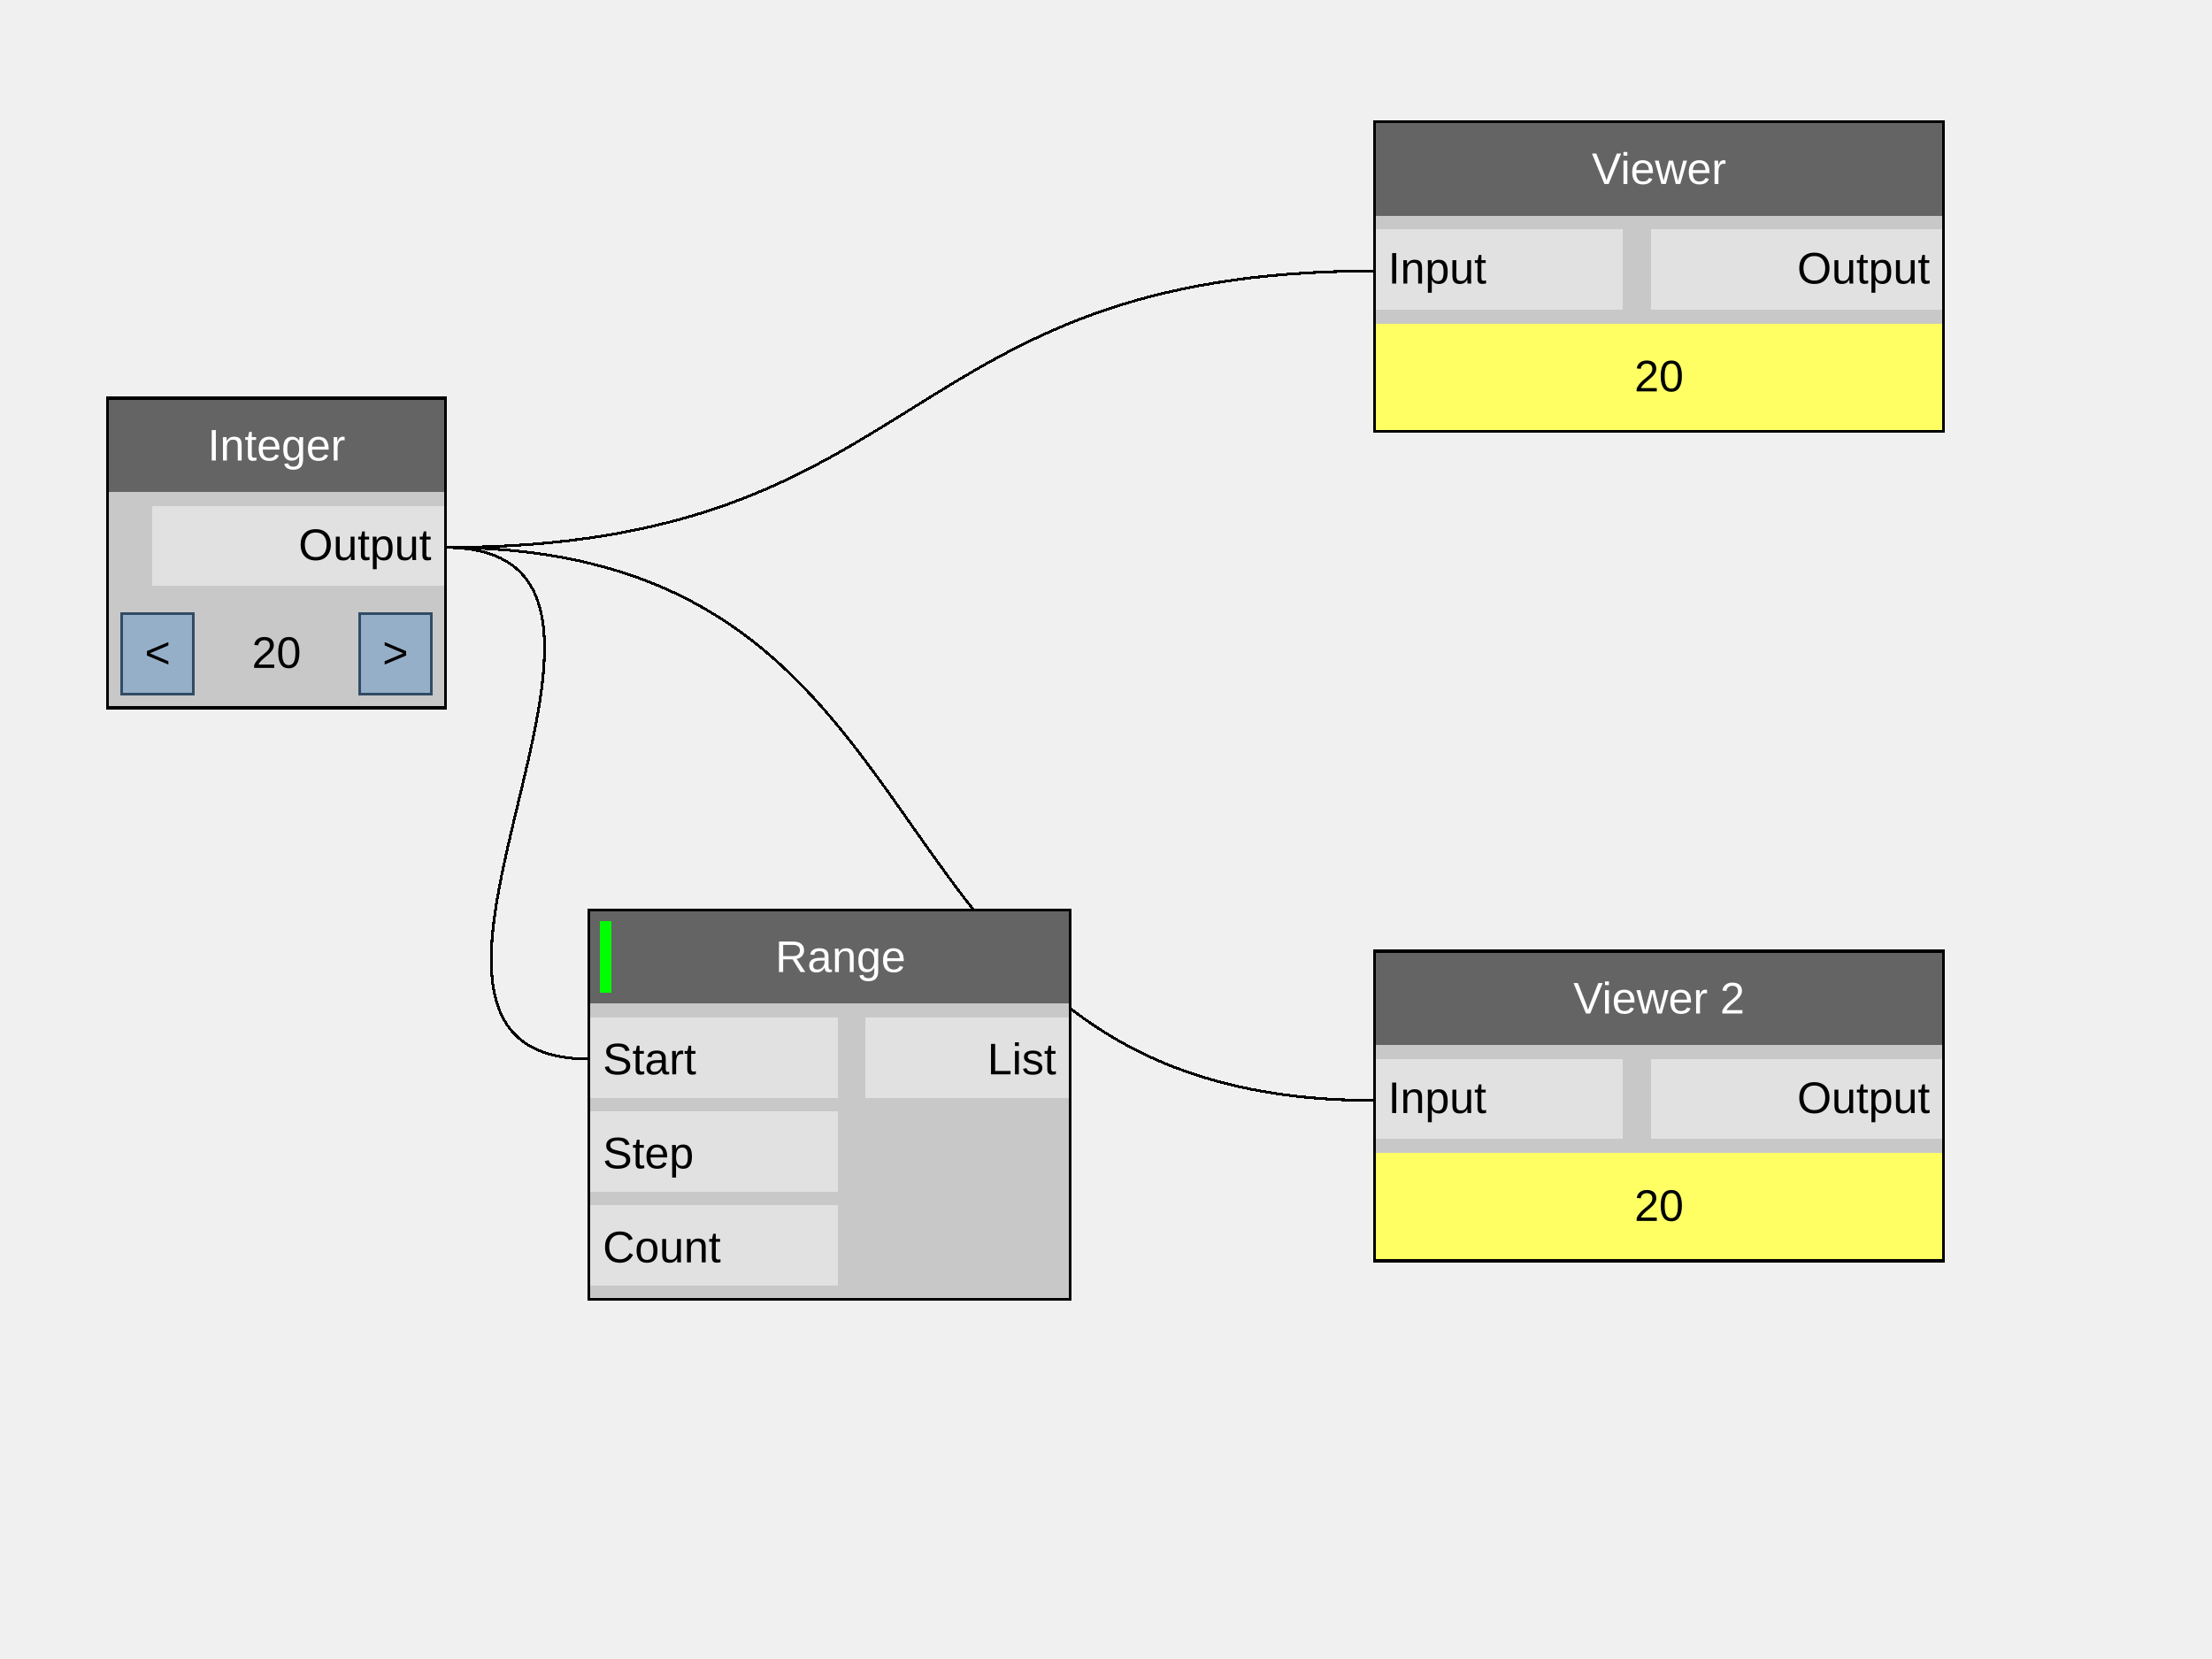
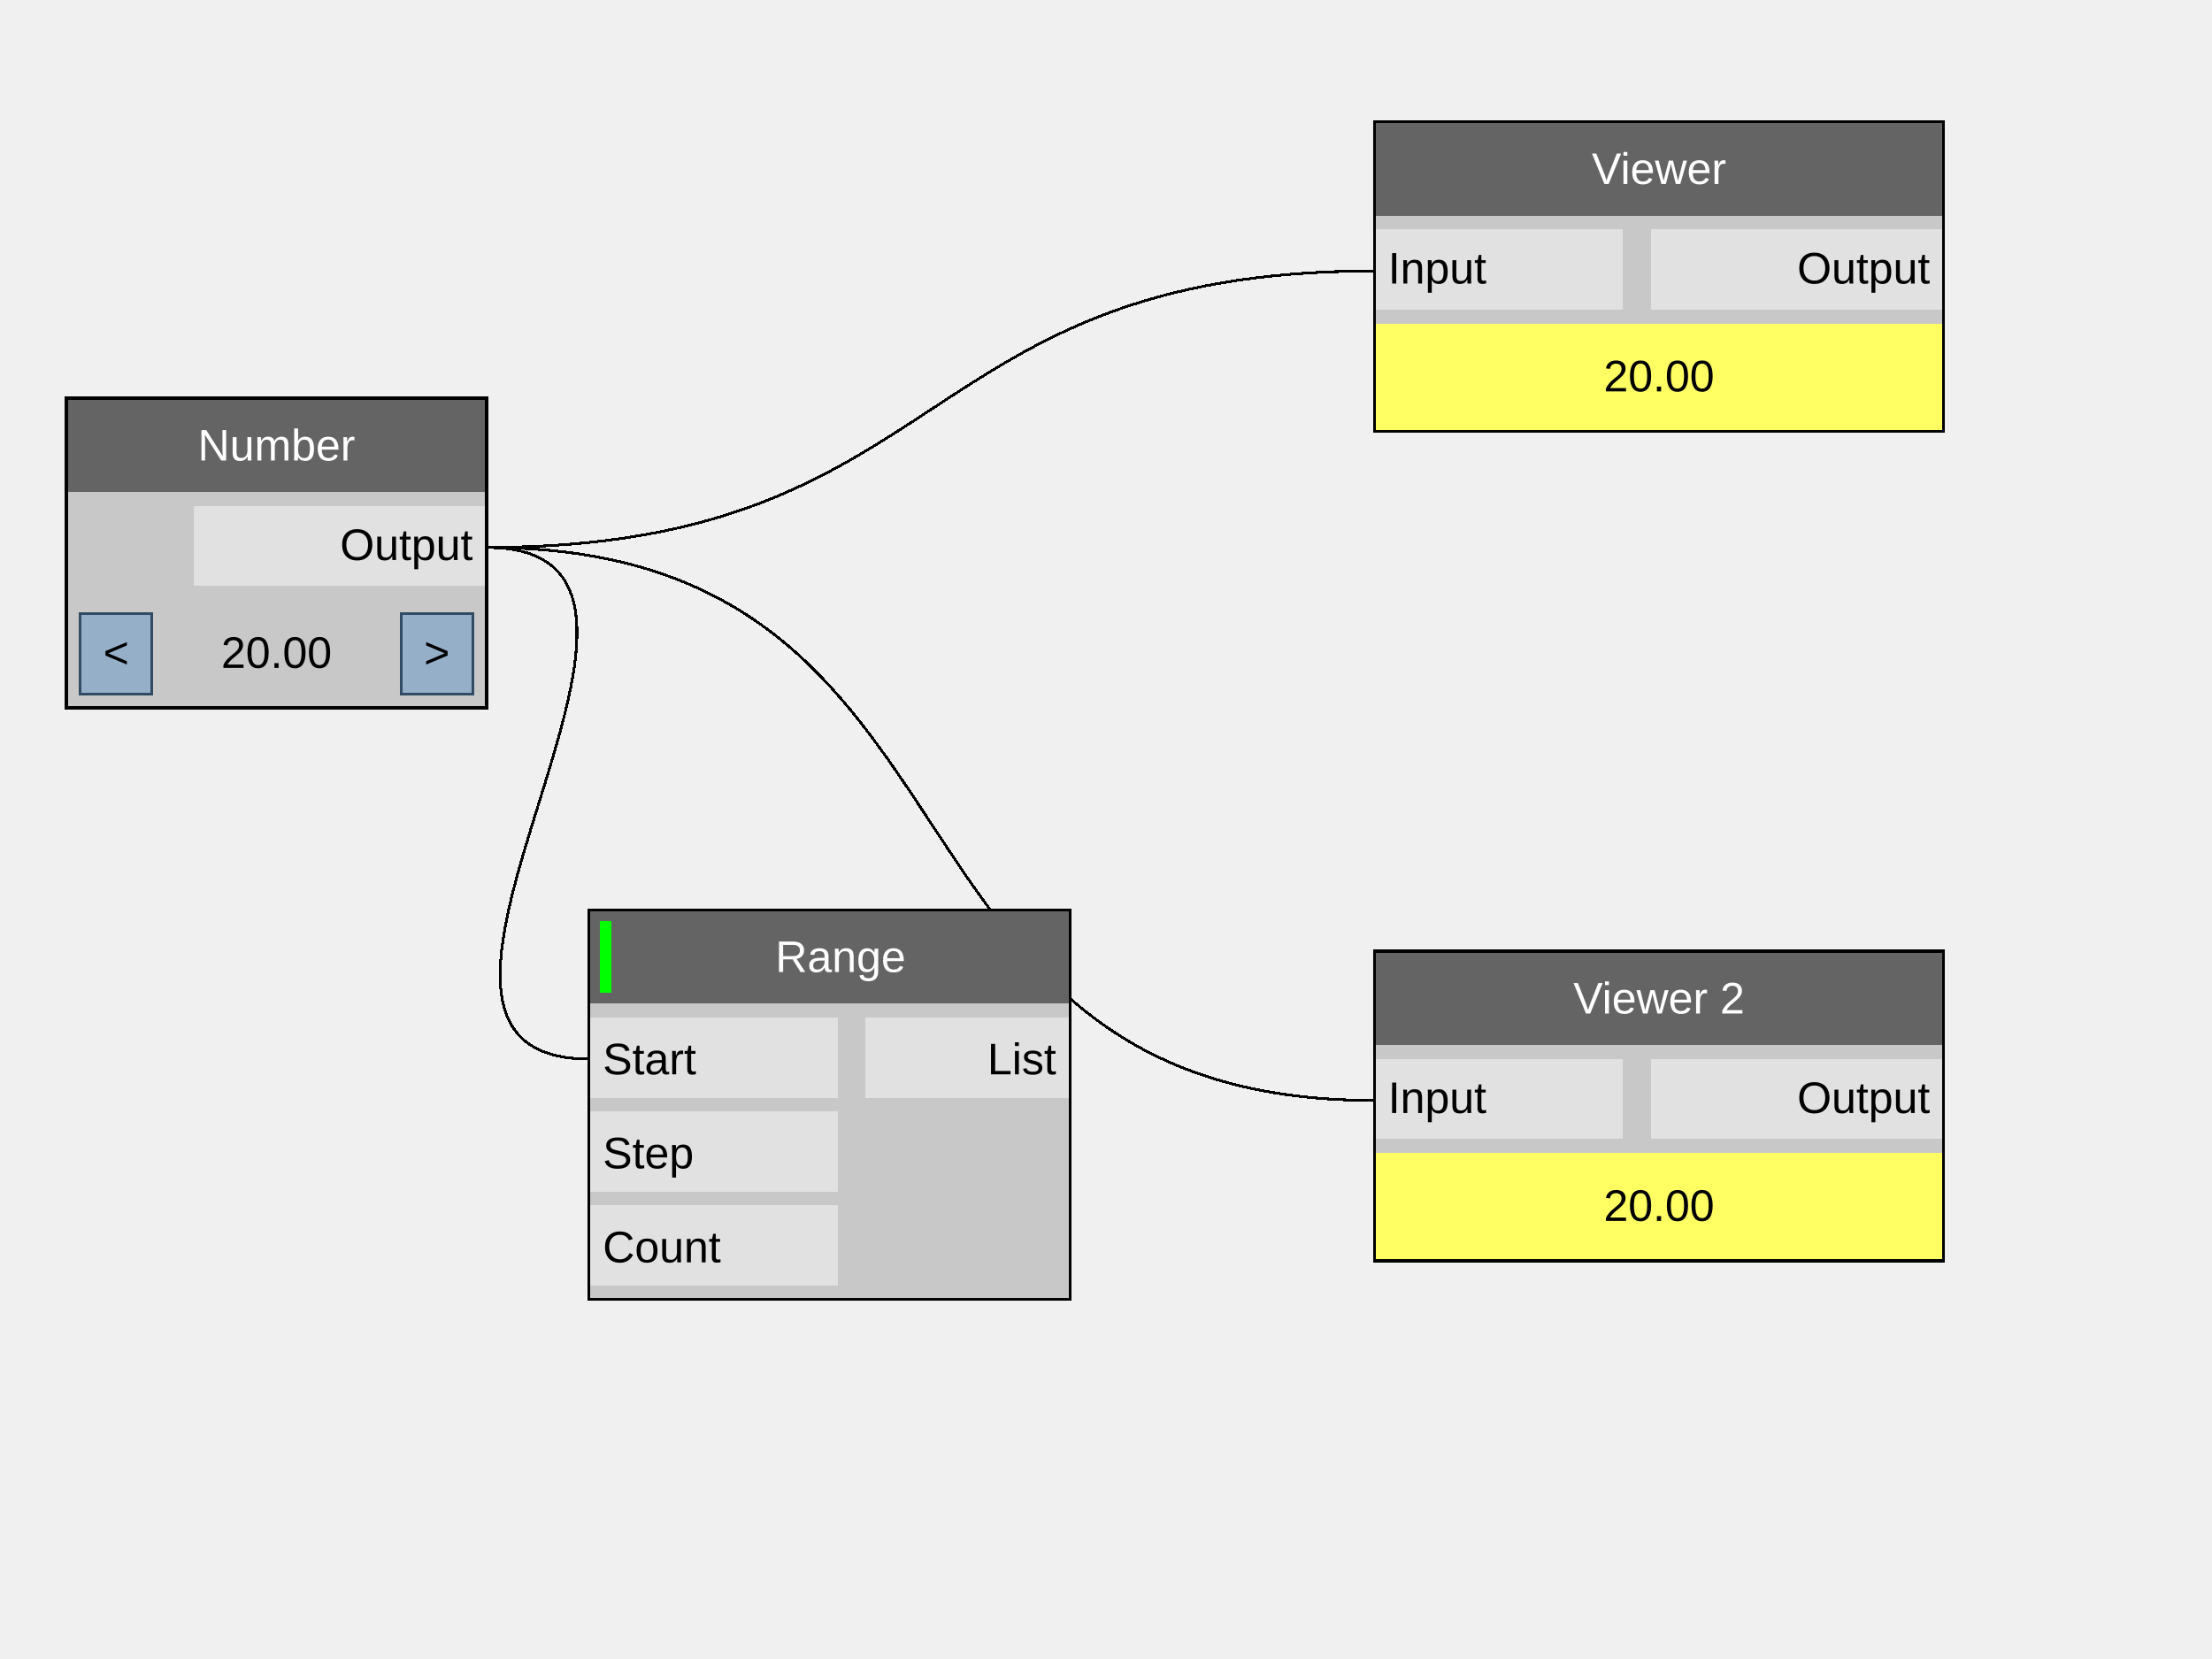
<svg xmlns="http://www.w3.org/2000/svg" version="1.1" width="800" height="600" shape-rendering="crispEdges">
  <rect x="0" y="0" width="800" height="600" style="fill:rgb(240,240,240);" />
-   <path d="M161,198 C337,198 322,98 497,98" style="fill:none;stroke-width:1px;stroke:rgb(0,0,0);" />
-   <path d="M161,198 C258,198 117,383 213,383" style="fill:none;stroke-width:1px;stroke:rgb(0,0,0);" />
-   <path d="M161,198 C357,198 302,398 497,398" style="fill:none;stroke-width:1px;stroke:rgb(0,0,0);" />
-   <rect x="39" y="144" width="122" height="34" style="fill:rgb(100,100,100);" />
-   <text x="100" y="161" dominant-baseline="central" text-anchor="middle" style="fill:rgb(255,255,255);font-family:Arial;font-size:16px;">Integer</text>
-   <rect x="39" y="178" width="122" height="39" style="fill:rgb(200,200,200);" />
-   <rect x="55" y="183" width="106" height="29" style="fill:rgb(225,225,225);" />
-   <text x="156" y="197" dominant-baseline="central" text-anchor="end" style="fill:rgb(0,0,0);font-family:Arial;font-size:16px;">Output</text>
-   <rect x="39" y="217" width="122" height="39" style="fill:rgb(200,200,200);" />
-   <text x="100" y="236" dominant-baseline="central" text-anchor="middle" style="fill:rgb(0,0,0);font-family:Arial;font-size:16px;">20</text>
-   <rect x="44" y="222" width="26" height="29" style="fill:rgb(150,175,200);" />
-   <text x="57" y="236" dominant-baseline="central" text-anchor="middle" style="fill:rgb(0,0,0);font-family:Arial;font-size:16px;">&lt;</text>
-   <rect x="44" y="222" width="26" height="29" style="fill:none;stroke-width:1px;stroke:rgb(50,75,100);" />
-   <rect x="130" y="222" width="26" height="29" style="fill:rgb(150,175,200);" />
-   <text x="143" y="236" dominant-baseline="central" text-anchor="middle" style="fill:rgb(0,0,0);font-family:Arial;font-size:16px;">&gt;</text>
-   <rect x="130" y="222" width="26" height="29" style="fill:none;stroke-width:1px;stroke:rgb(50,75,100);" />
-   <rect x="39" y="144" width="122" height="112" style="fill:none;stroke-width:1px;stroke:rgb(0,0,0);" />
+   <path d="M176,198 C345,198 329,98 497,98" style="fill:none;stroke-width:1px;stroke:rgb(0,0,0);" />
+   <path d="M176,198 C271,198 119,383 213,383" style="fill:none;stroke-width:1px;stroke:rgb(0,0,0);" />
+   <path d="M176,198 C366,198 308,398 497,398" style="fill:none;stroke-width:1px;stroke:rgb(0,0,0);" />
+   <rect x="24" y="144" width="152" height="34" style="fill:rgb(100,100,100);" />
+   <text x="100" y="161" dominant-baseline="central" text-anchor="middle" style="fill:rgb(255,255,255);font-family:Arial;font-size:16px;">Number</text>
+   <rect x="24" y="178" width="152" height="39" style="fill:rgb(200,200,200);" />
+   <rect x="70" y="183" width="106" height="29" style="fill:rgb(225,225,225);" />
+   <text x="171" y="197" dominant-baseline="central" text-anchor="end" style="fill:rgb(0,0,0);font-family:Arial;font-size:16px;">Output</text>
+   <rect x="24" y="217" width="152" height="39" style="fill:rgb(200,200,200);" />
+   <text x="100" y="236" dominant-baseline="central" text-anchor="middle" style="fill:rgb(0,0,0);font-family:Arial;font-size:16px;">20.00</text>
+   <rect x="29" y="222" width="26" height="29" style="fill:rgb(150,175,200);" />
+   <text x="42" y="236" dominant-baseline="central" text-anchor="middle" style="fill:rgb(0,0,0);font-family:Arial;font-size:16px;">&lt;</text>
+   <rect x="29" y="222" width="26" height="29" style="fill:none;stroke-width:1px;stroke:rgb(50,75,100);" />
+   <rect x="145" y="222" width="26" height="29" style="fill:rgb(150,175,200);" />
+   <text x="158" y="236" dominant-baseline="central" text-anchor="middle" style="fill:rgb(0,0,0);font-family:Arial;font-size:16px;">&gt;</text>
+   <rect x="145" y="222" width="26" height="29" style="fill:none;stroke-width:1px;stroke:rgb(50,75,100);" />
+   <rect x="24" y="144" width="152" height="112" style="fill:none;stroke-width:1px;stroke:rgb(0,0,0);" />
  <rect x="213" y="329" width="174" height="34" style="fill:rgb(100,100,100);" />
  <text x="304" y="346" dominant-baseline="central" text-anchor="middle" style="fill:rgb(255,255,255);font-family:Arial;font-size:16px;">Range</text>
  <rect x="217" y="333" width="4" height="26" style="fill:rgb(0,255,0);" />
  <rect x="213" y="363" width="174" height="107" style="fill:rgb(200,200,200);" />
  <rect x="213" y="368" width="90" height="29" style="fill:rgb(225,225,225);" />
  <text x="218" y="383" dominant-baseline="central" text-anchor="start" style="fill:rgb(0,0,0);font-family:Arial;font-size:16px;">Start</text>
  <rect x="213" y="402" width="90" height="29" style="fill:rgb(225,225,225);" />
  <text x="218" y="417" dominant-baseline="central" text-anchor="start" style="fill:rgb(0,0,0);font-family:Arial;font-size:16px;">Step</text>
  <rect x="213" y="436" width="90" height="29" style="fill:rgb(225,225,225);" />
  <text x="218" y="451" dominant-baseline="central" text-anchor="start" style="fill:rgb(0,0,0);font-family:Arial;font-size:16px;">Count</text>
  <rect x="313" y="368" width="74" height="29" style="fill:rgb(225,225,225);" />
  <text x="382" y="383" dominant-baseline="central" text-anchor="end" style="fill:rgb(0,0,0);font-family:Arial;font-size:16px;">List</text>
  <rect x="213" y="329" width="174" height="141" style="fill:none;stroke-width:1px;stroke:rgb(0,0,0);" />
  <rect x="497" y="44" width="206" height="34" style="fill:rgb(100,100,100);" />
  <text x="600" y="61" dominant-baseline="central" text-anchor="middle" style="fill:rgb(255,255,255);font-family:Arial;font-size:16px;">Viewer</text>
  <rect x="497" y="78" width="206" height="39" style="fill:rgb(200,200,200);" />
  <rect x="497" y="83" width="90" height="29" style="fill:rgb(225,225,225);" />
  <text x="502" y="97" dominant-baseline="central" text-anchor="start" style="fill:rgb(0,0,0);font-family:Arial;font-size:16px;">Input</text>
  <rect x="597" y="83" width="106" height="29" style="fill:rgb(225,225,225);" />
  <text x="698" y="97" dominant-baseline="central" text-anchor="end" style="fill:rgb(0,0,0);font-family:Arial;font-size:16px;">Output</text>
  <rect x="497" y="117" width="206" height="39" style="fill:rgb(255,255,100);" />
-   <text x="600" y="136" dominant-baseline="central" text-anchor="middle" style="fill:rgb(0,0,0);font-family:Arial;font-size:16px;">20</text>
+   <text x="600" y="136" dominant-baseline="central" text-anchor="middle" style="fill:rgb(0,0,0);font-family:Arial;font-size:16px;">20.00</text>
  <rect x="497" y="44" width="206" height="112" style="fill:none;stroke-width:1px;stroke:rgb(0,0,0);" />
  <rect x="497" y="344" width="206" height="34" style="fill:rgb(100,100,100);" />
  <text x="600" y="361" dominant-baseline="central" text-anchor="middle" style="fill:rgb(255,255,255);font-family:Arial;font-size:16px;">Viewer 2</text>
  <rect x="497" y="378" width="206" height="39" style="fill:rgb(200,200,200);" />
  <rect x="497" y="383" width="90" height="29" style="fill:rgb(225,225,225);" />
  <text x="502" y="397" dominant-baseline="central" text-anchor="start" style="fill:rgb(0,0,0);font-family:Arial;font-size:16px;">Input</text>
  <rect x="597" y="383" width="106" height="29" style="fill:rgb(225,225,225);" />
  <text x="698" y="397" dominant-baseline="central" text-anchor="end" style="fill:rgb(0,0,0);font-family:Arial;font-size:16px;">Output</text>
  <rect x="497" y="417" width="206" height="39" style="fill:rgb(255,255,100);" />
-   <text x="600" y="436" dominant-baseline="central" text-anchor="middle" style="fill:rgb(0,0,0);font-family:Arial;font-size:16px;">20</text>
+   <text x="600" y="436" dominant-baseline="central" text-anchor="middle" style="fill:rgb(0,0,0);font-family:Arial;font-size:16px;">20.00</text>
  <rect x="497" y="344" width="206" height="112" style="fill:none;stroke-width:1px;stroke:rgb(0,0,0);" />
</svg>
